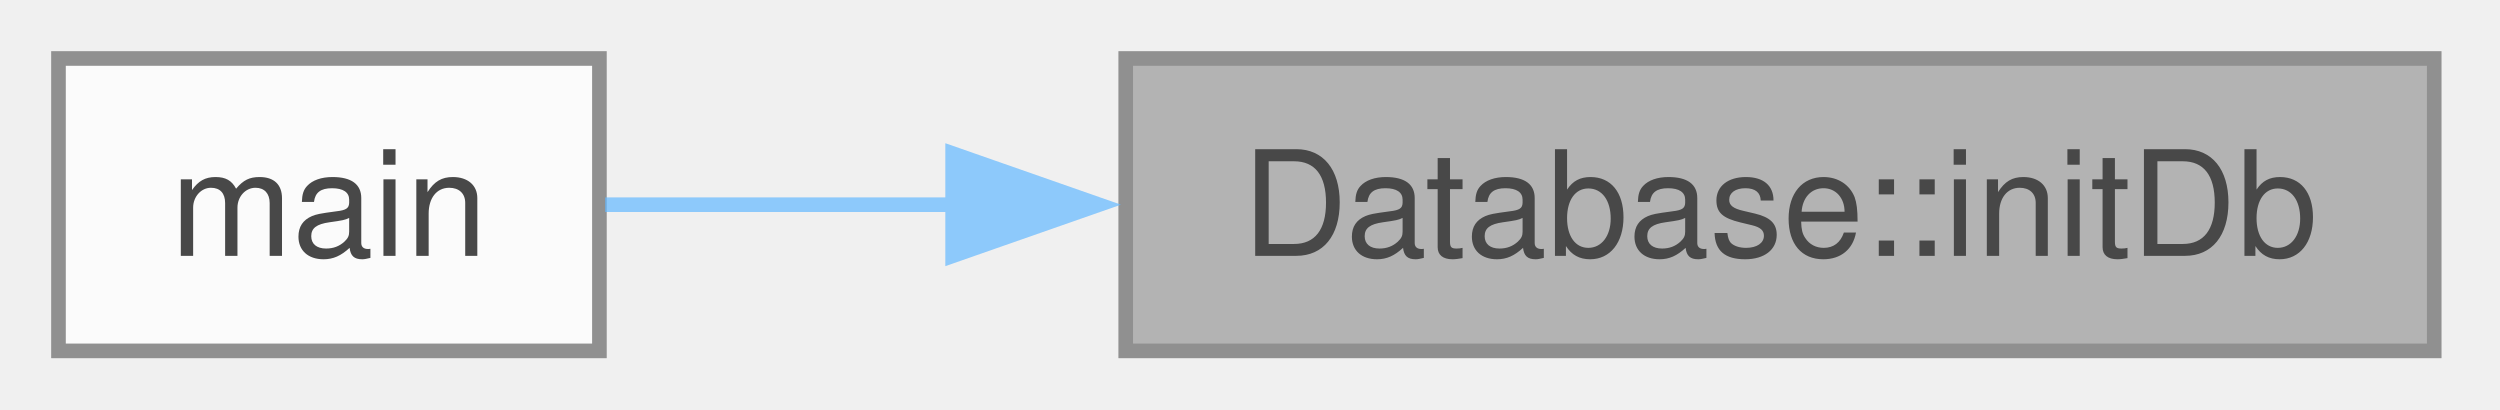
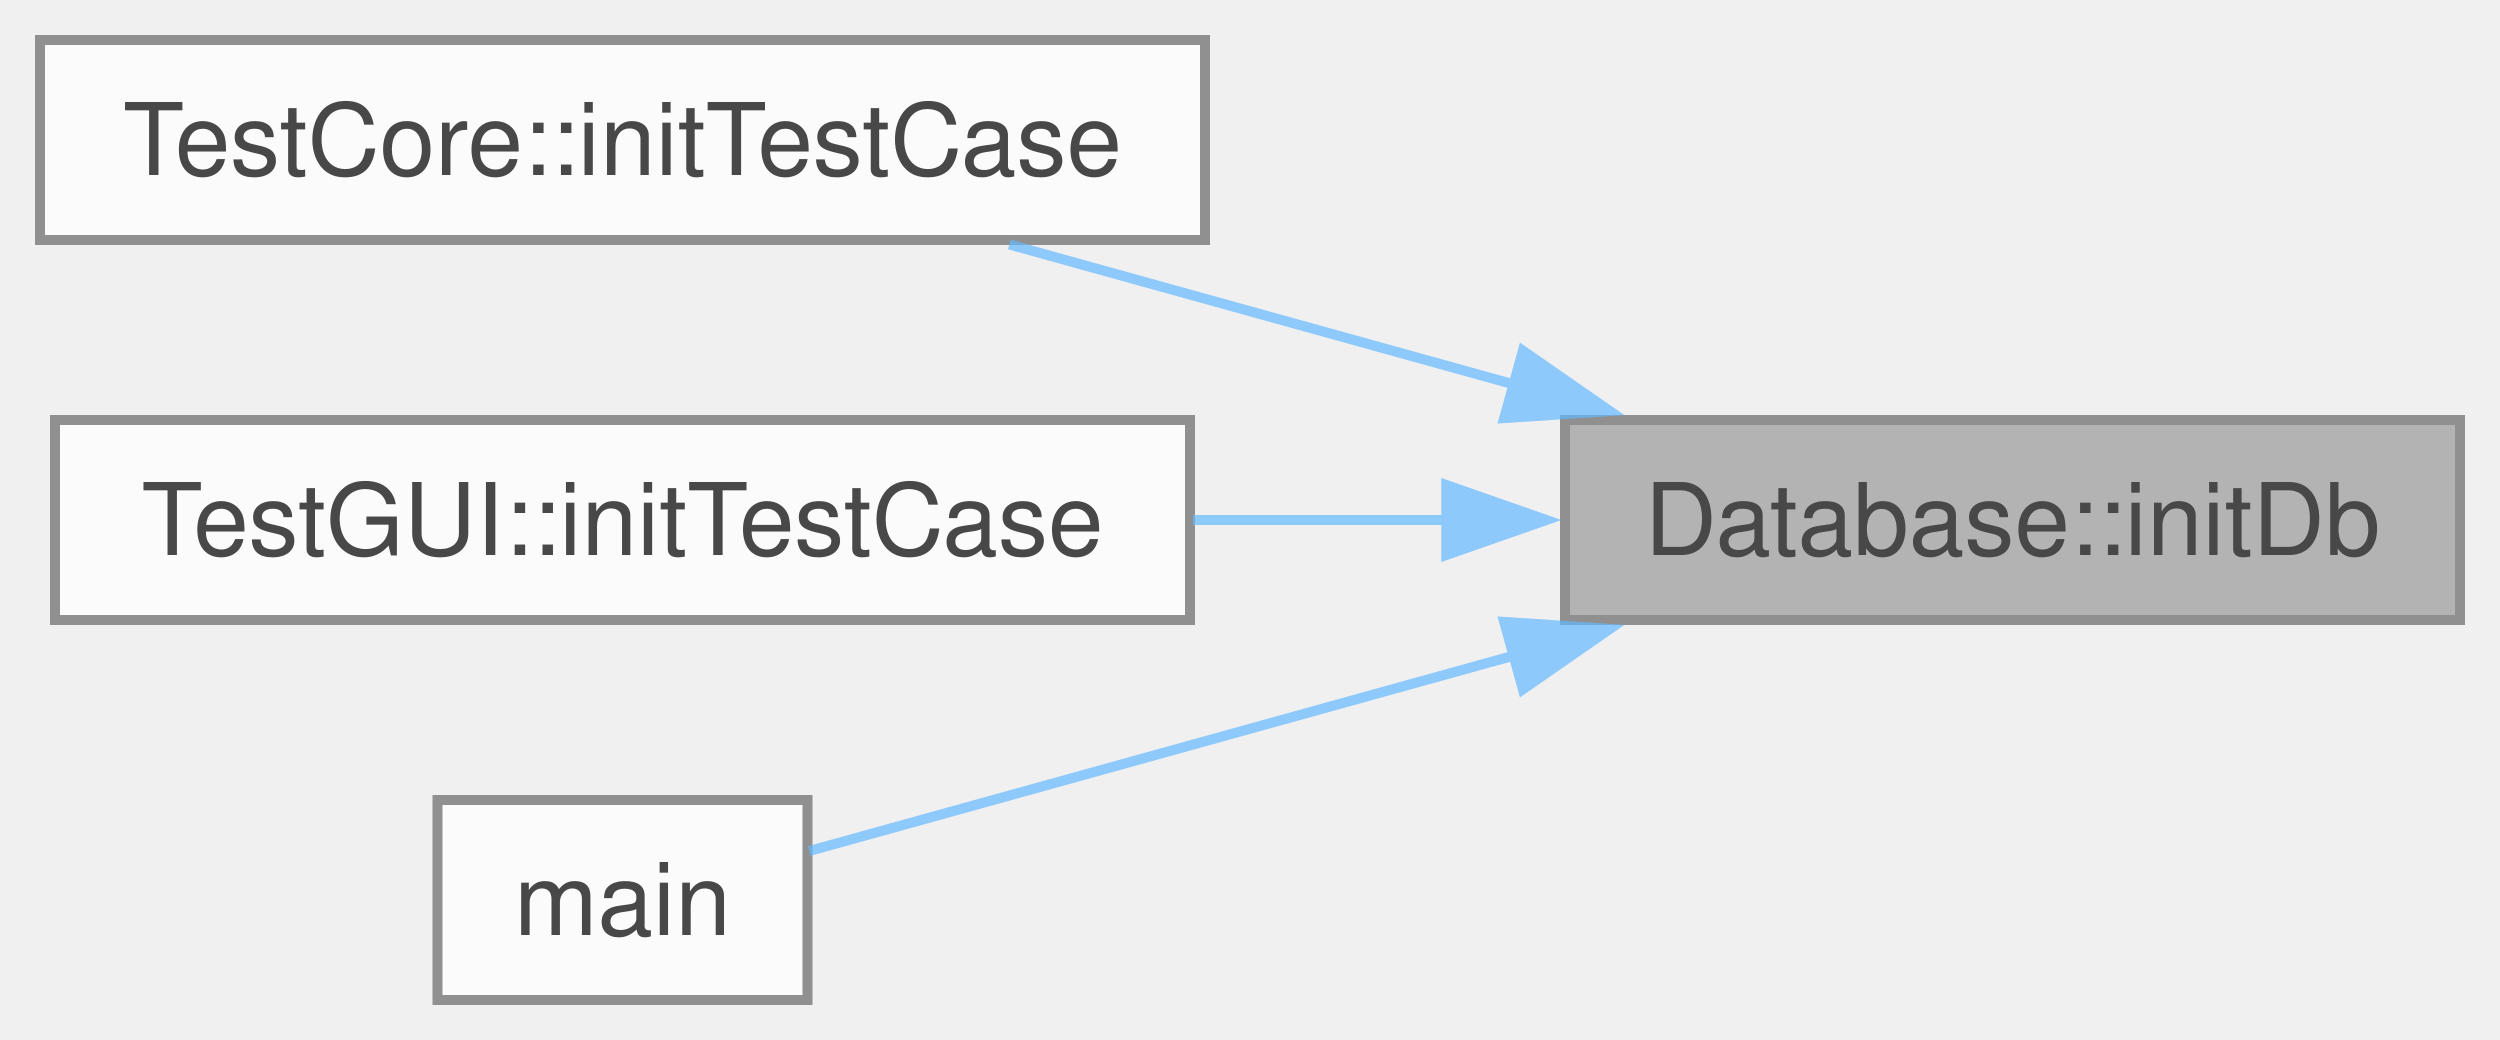
- <svg xmlns="http://www.w3.org/2000/svg" xmlns:xlink="http://www.w3.org/1999/xlink" width="171pt" height="28pt" viewBox="0.00 0.00 171.00 28.00">
+ <svg xmlns="http://www.w3.org/2000/svg" xmlns:xlink="http://www.w3.org/1999/xlink" width="250pt" height="104pt" viewBox="0.00 0.00 250.00 104.00">
  <svg id="main" version="1.1" xml:space="preserve">
    <style type="text/css">
.node, .edge {opacity: 0.7;}
.node.selected, .edge.selected {opacity: 1;}
.edge:hover path { stroke: red; }
.edge:hover polygon { stroke: red; fill: red; }
</style>
    <svg id="graph" class="graph">
-       <g id="graph0" class="graph" transform="scale(1 1) rotate(0) translate(4 24)">
+       <g id="graph0" class="graph" transform="scale(1 1) rotate(0) translate(4 100)">
        <g id="Node000001" class="node">
          <g id="a_Node000001">
            <a xlink:title="Inicializa o banco de dados criando as tabelas necessárias.">
-               <polygon fill="#999999" stroke="#666666" points="162.5,-20 73,-20 73,0 162.5,0 162.5,-20" />
-               <text xml:space="preserve" text-anchor="middle" x="117.75" y="-6.5" font-family="Helvetica,sans-Serif" font-size="10.00">Database::initDb</text>
+               <polygon fill="#999999" stroke="#666666" points="242,-58 152.5,-58 152.5,-38 242,-38 242,-58" />
+               <text xml:space="preserve" text-anchor="middle" x="197.25" y="-44.5" font-family="Helvetica,sans-Serif" font-size="10.00">Database::initDb</text>
            </a>
          </g>
        </g>
        <g id="Node000002" class="node">
          <g id="a_Node000002">
-             <a xlink:href="main_8cpp.html#a0ddf1224851353fc92bfbff6f499fa97" target="_top" xlink:title=" ">
-               <polygon fill="white" stroke="#666666" points="37,-20 0,-20 0,0 37,0 37,-20" />
-               <text xml:space="preserve" text-anchor="middle" x="18.5" y="-6.5" font-family="Helvetica,sans-Serif" font-size="10.00">main</text>
+             <a xlink:href="classTestCore.html#aea614e8fdb8b52361fcd091fb9b4d4be" target="_top" xlink:title=" ">
+               <polygon fill="white" stroke="#666666" points="116.5,-96 0,-96 0,-76 116.5,-76 116.5,-96" />
+               <text xml:space="preserve" text-anchor="middle" x="58.25" y="-82.5" font-family="Helvetica,sans-Serif" font-size="10.00">TestCore::initTestCase</text>
            </a>
          </g>
        </g>
        <g id="edge1_Node000001_Node000002" class="edge">
          <g id="a_edge1_Node000001_Node000002">
            <a xlink:title=" ">
-               <path fill="none" stroke="#63b8ff" d="M61.27,-10C52.64,-10 44.32,-10 37.39,-10" />
-               <polygon fill="#63b8ff" stroke="#63b8ff" points="61.16,-13.5 71.16,-10 61.16,-6.5 61.16,-13.5" />
+               <path fill="none" stroke="#63b8ff" d="M147.77,-61.45C131.07,-66.08 112.63,-71.19 96.93,-75.55" />
+               <polygon fill="#63b8ff" stroke="#63b8ff" points="148.29,-64.93 156.99,-58.89 146.42,-58.19 148.29,-64.93" />
+             </a>
+           </g>
+         </g>
+         <g id="Node000003" class="node">
+           <g id="a_Node000003">
+             <a xlink:href="classTestGUI.html#aaa61b840697cab3dfe8b63088bff135d" target="_top" xlink:title=" ">
+               <polygon fill="white" stroke="#666666" points="115,-58 1.5,-58 1.5,-38 115,-38 115,-58" />
+               <text xml:space="preserve" text-anchor="middle" x="58.25" y="-44.5" font-family="Helvetica,sans-Serif" font-size="10.00">TestGUI::initTestCase</text>
+             </a>
+           </g>
+         </g>
+         <g id="edge2_Node000001_Node000003" class="edge">
+           <g id="a_edge2_Node000001_Node000003">
+             <a xlink:title=" ">
+               <path fill="none" stroke="#63b8ff" d="M140.88,-48C132.45,-48 123.75,-48 115.3,-48" />
+               <polygon fill="#63b8ff" stroke="#63b8ff" points="140.63,-51.5 150.63,-48 140.63,-44.5 140.63,-51.5" />
+             </a>
+           </g>
+         </g>
+         <g id="Node000004" class="node">
+           <g id="a_Node000004">
+             <a xlink:href="main_8cpp.html#a0ddf1224851353fc92bfbff6f499fa97" target="_top" xlink:title=" ">
+               <polygon fill="white" stroke="#666666" points="76.75,-20 39.75,-20 39.75,0 76.75,0 76.75,-20" />
+               <text xml:space="preserve" text-anchor="middle" x="58.25" y="-6.5" font-family="Helvetica,sans-Serif" font-size="10.00">main</text>
+             </a>
+           </g>
+         </g>
+         <g id="edge3_Node000001_Node000004" class="edge">
+           <g id="a_edge3_Node000001_Node000004">
+             <a xlink:title=" ">
+               <path fill="none" stroke="#63b8ff" d="M147.49,-34.47C122.95,-27.67 94.71,-19.84 76.92,-14.9" />
+               <polygon fill="#63b8ff" stroke="#63b8ff" points="146.42,-37.81 156.99,-37.11 148.29,-31.07 146.42,-37.81" />
            </a>
          </g>
        </g>
      </g>
    </svg>
  </svg>
  <style type="text/css">

[data-mouse-over-selected='false'] { opacity: 0.7; }
[data-mouse-over-selected='true']  { opacity: 1.0; }

</style>
</svg>
